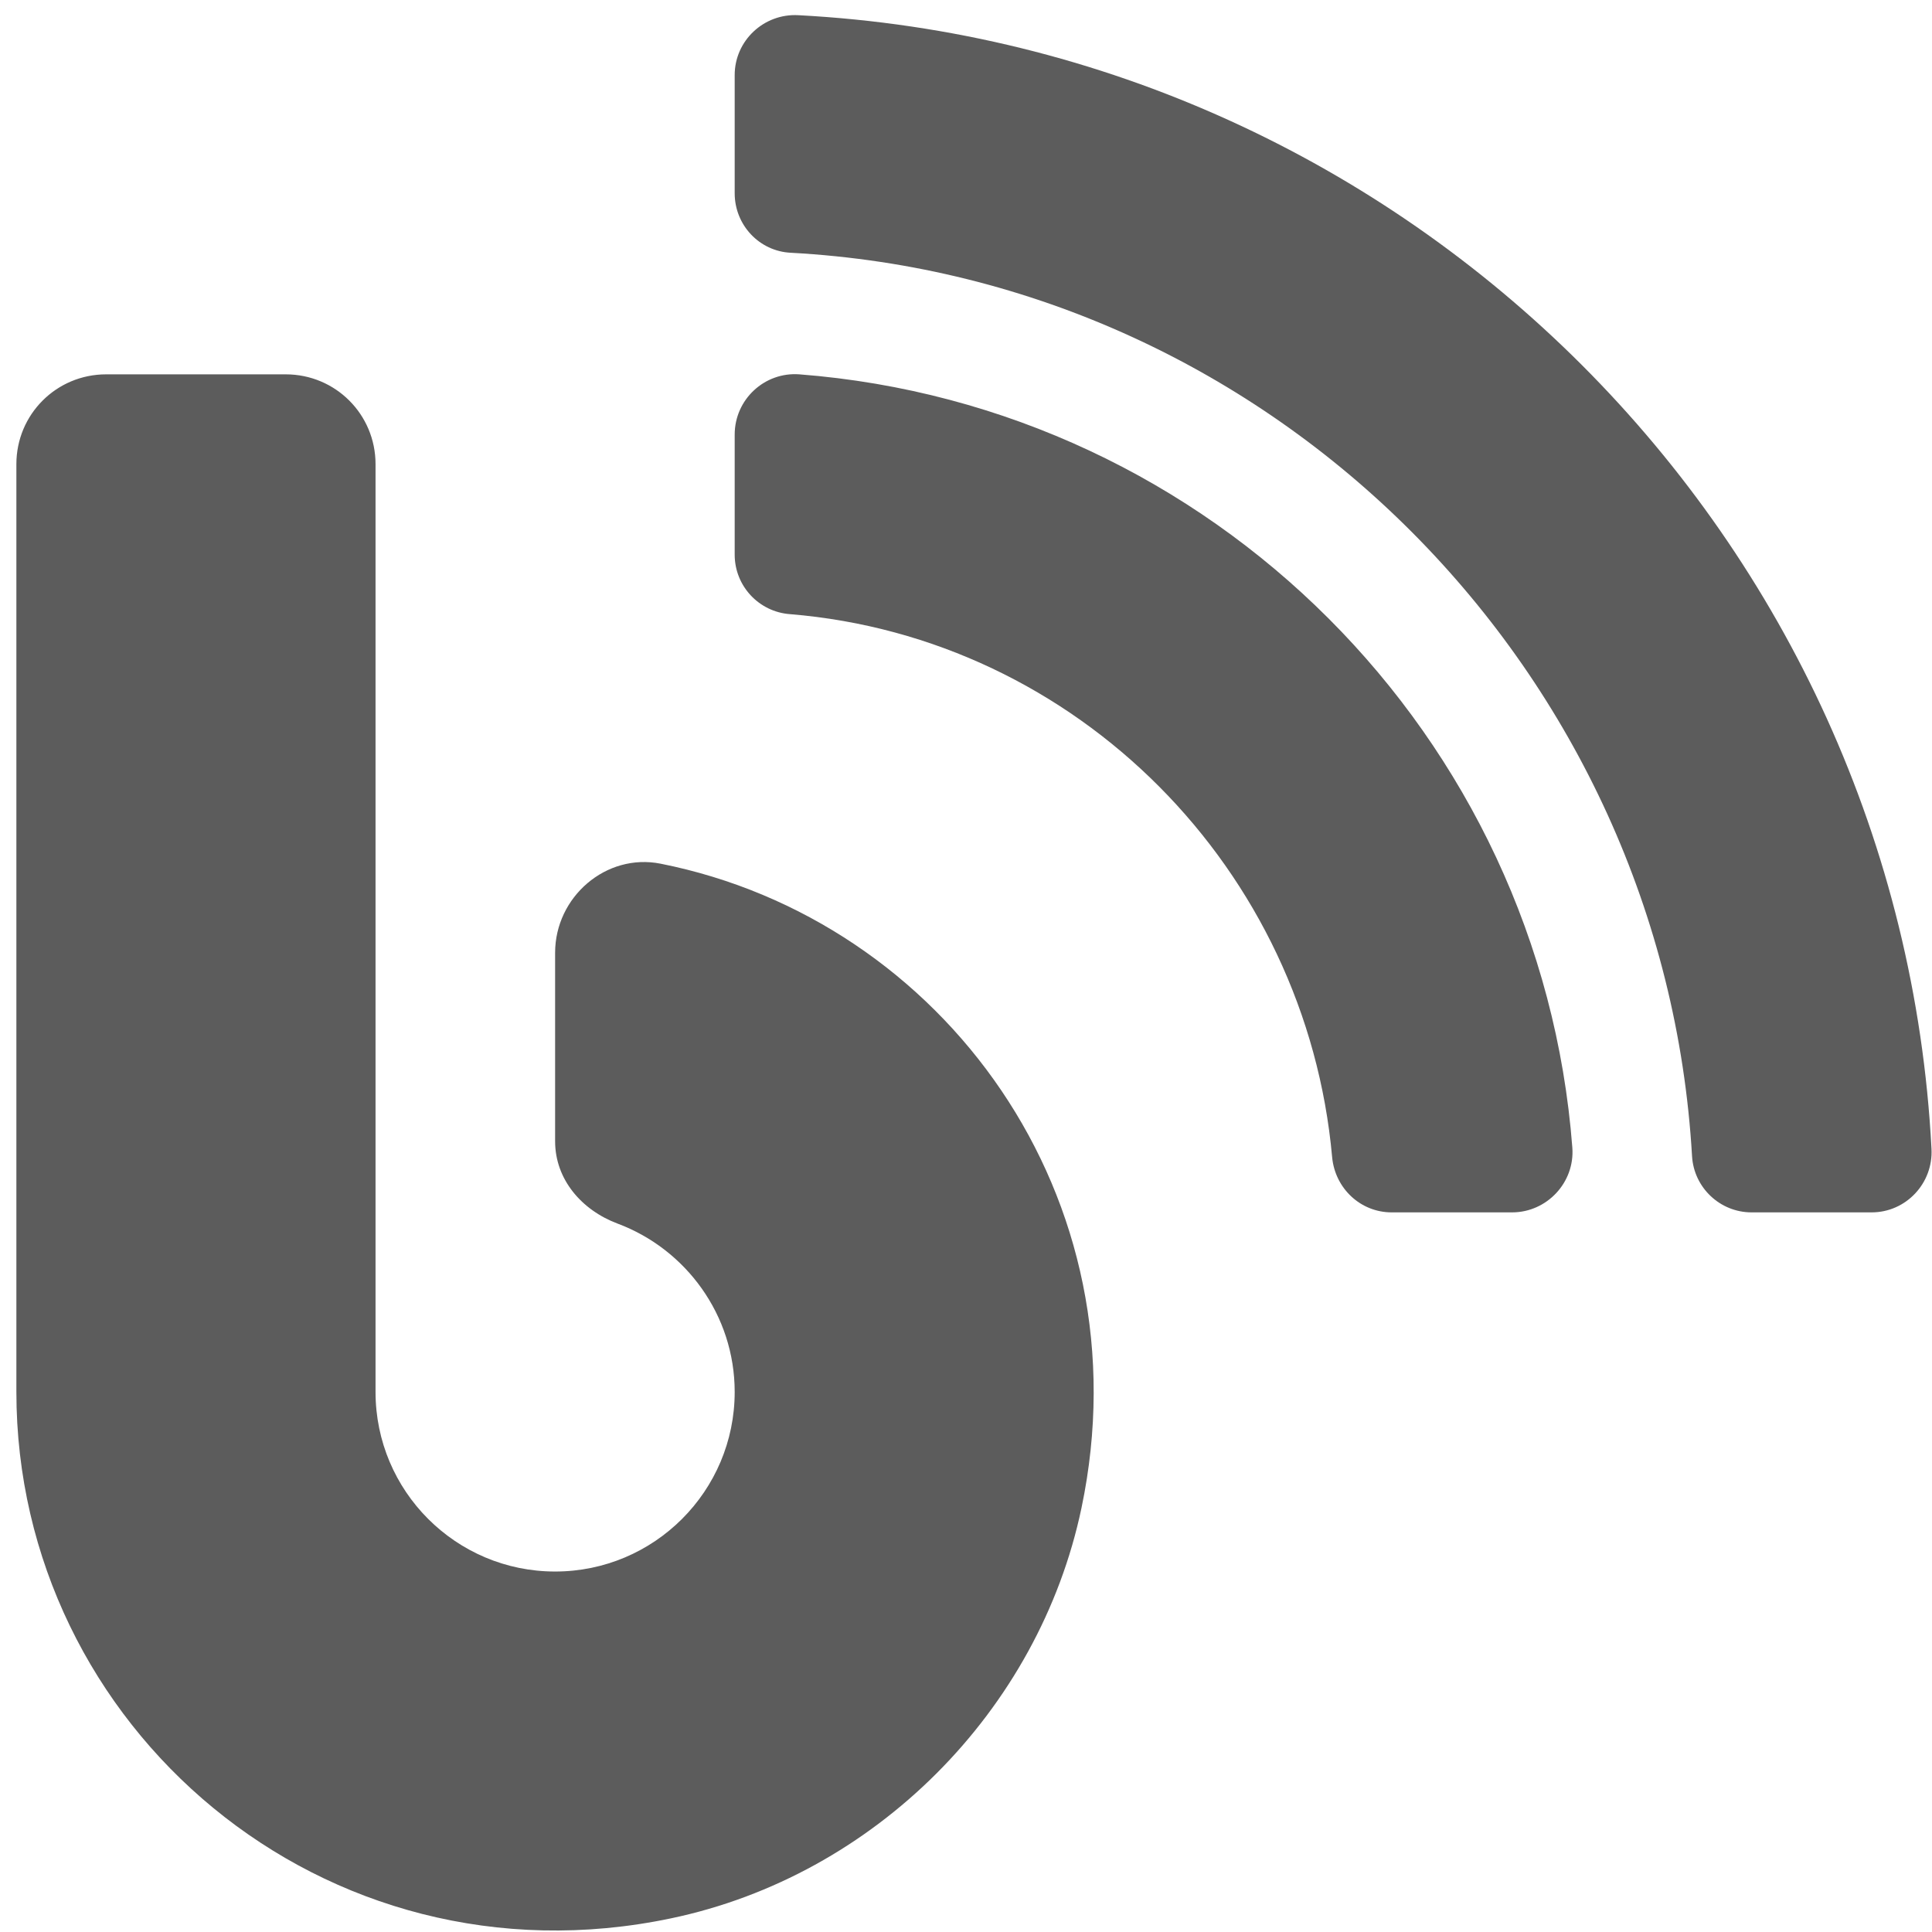
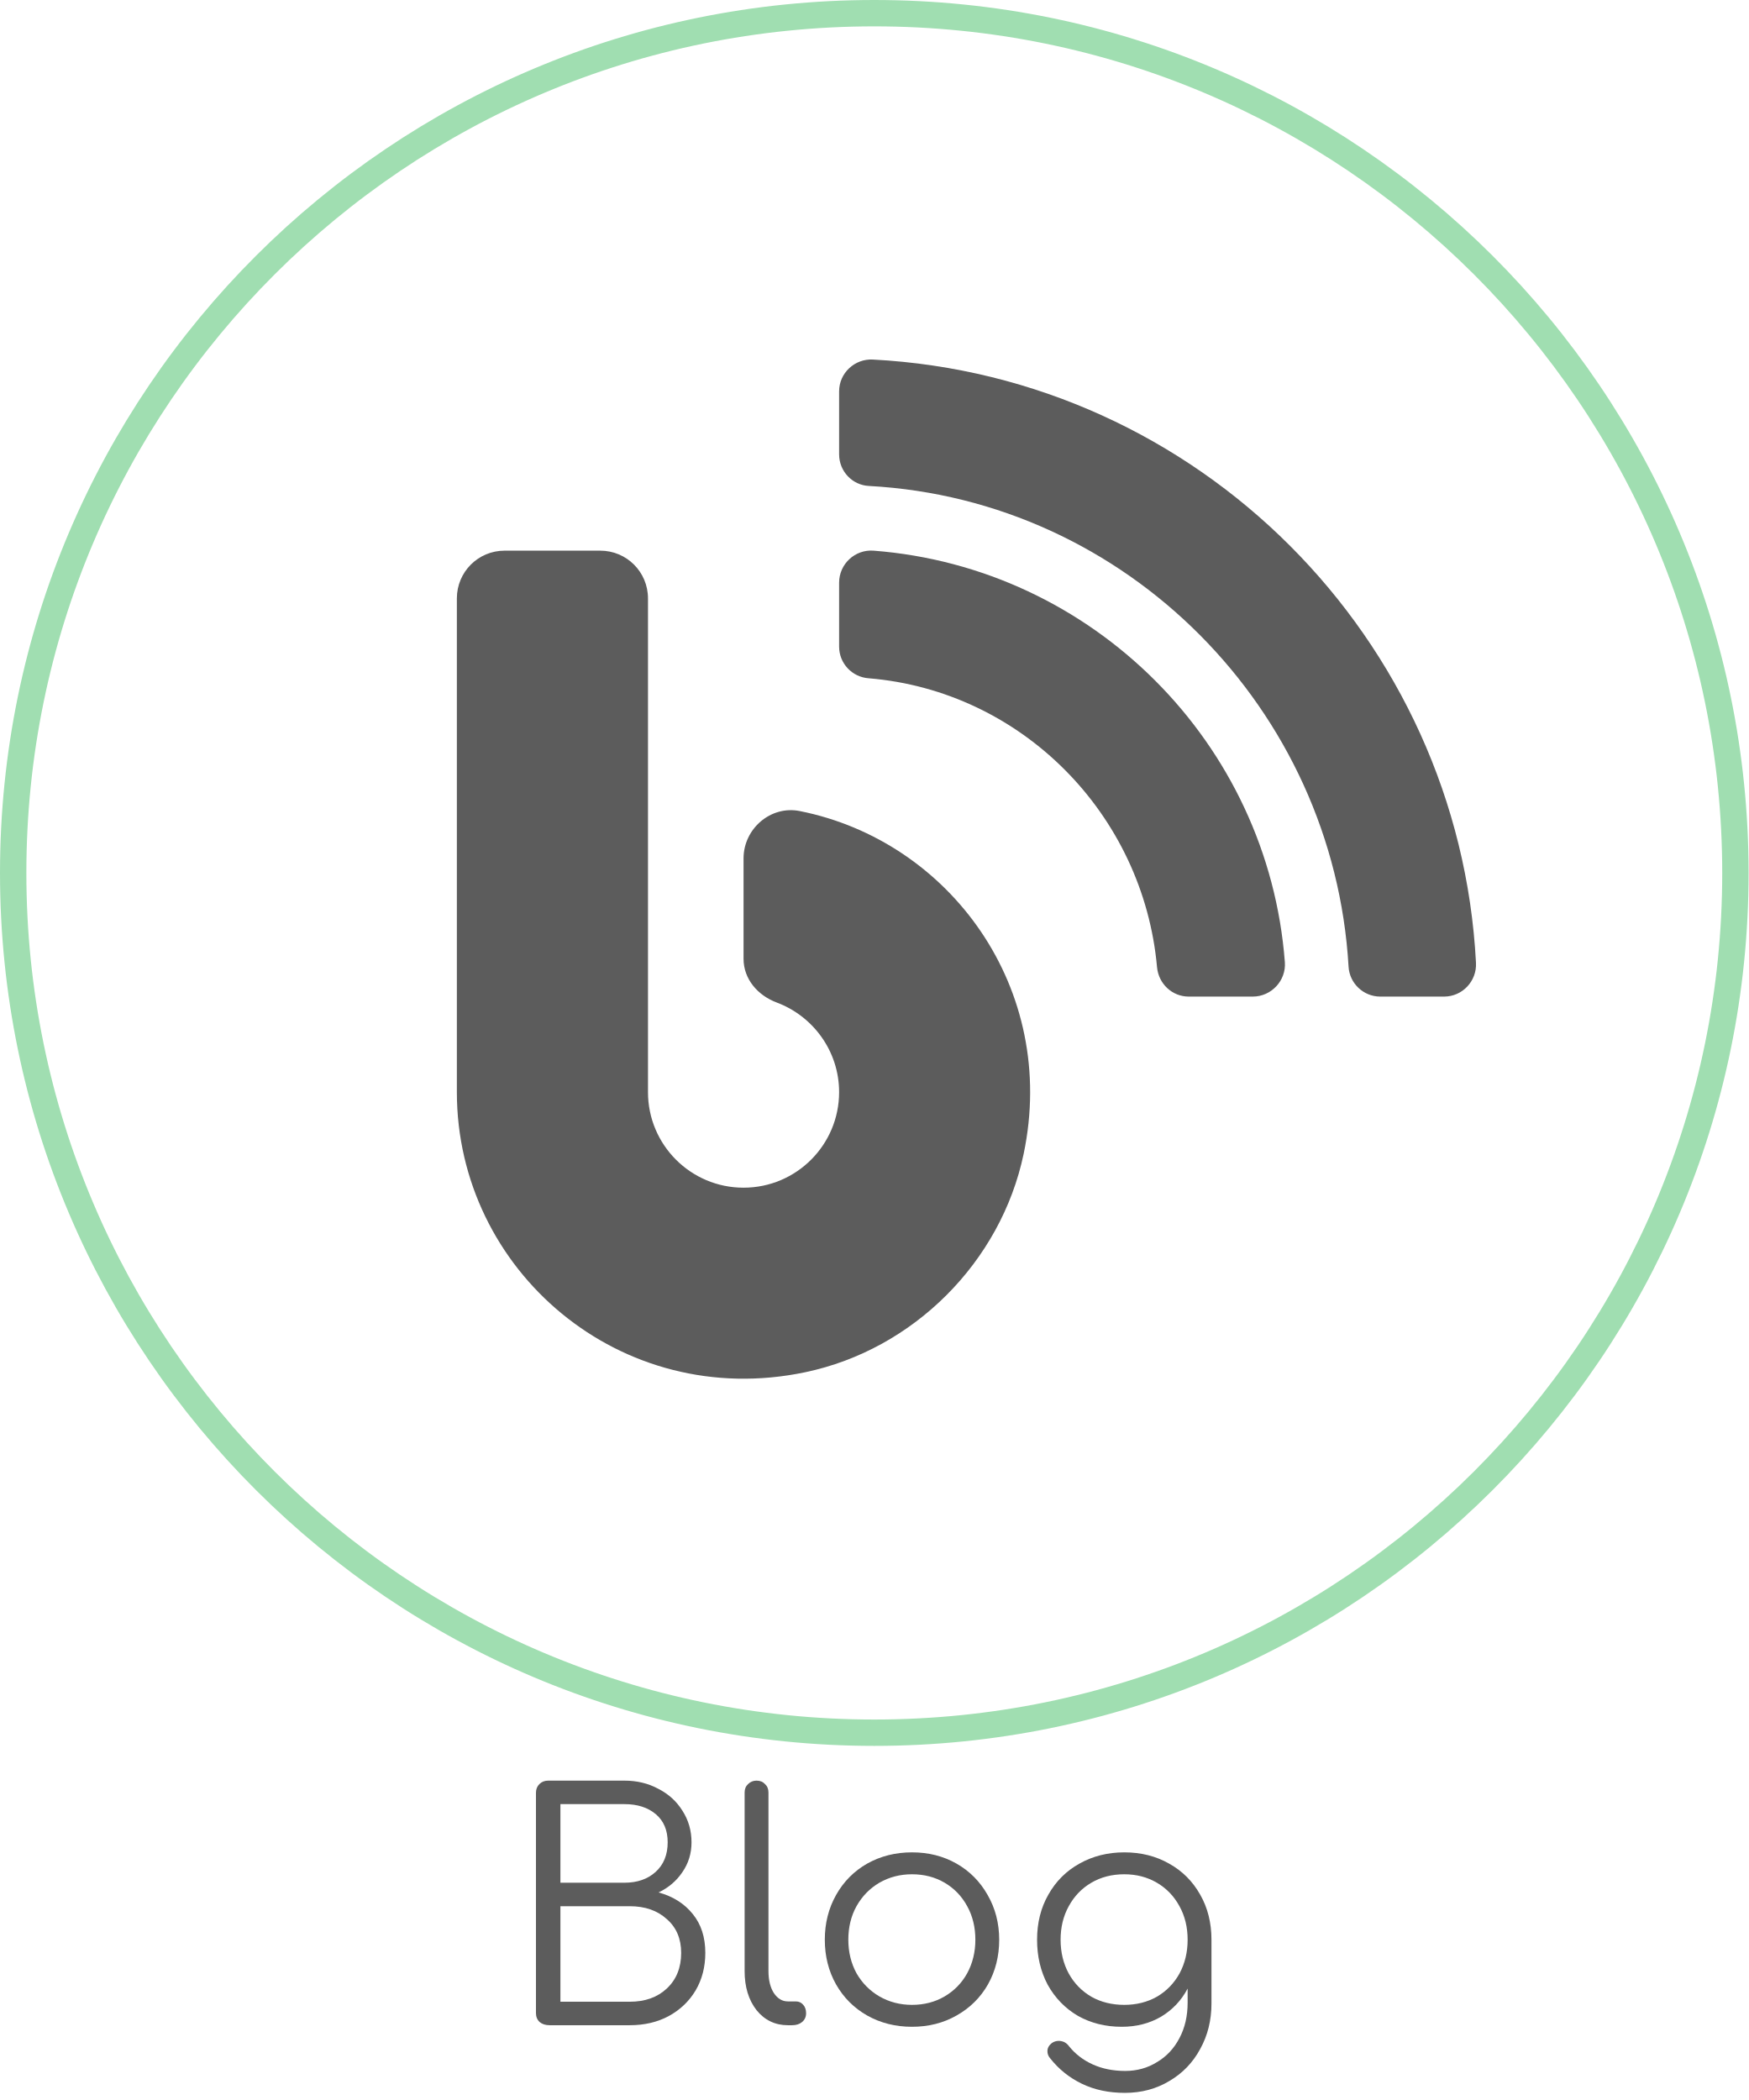
- <svg xmlns="http://www.w3.org/2000/svg" width="117" height="117" viewBox="0 0 117 117" fill="none">
-   <path d="M40.006 52.304C36.698 51.647 33.617 54.321 33.617 57.697V69.115C33.617 71.426 35.225 73.284 37.4 74.1C41.524 75.64 44.492 79.628 44.492 84.295C44.492 90.299 39.62 95.17 33.617 95.17C27.613 95.17 22.742 90.299 22.742 84.295V28.108C22.742 25.094 20.317 22.67 17.304 22.67H6.429C3.416 22.67 0.992 25.094 0.992 28.108V84.295C0.992 104.572 19.592 120.59 40.64 116.172C52.965 113.589 62.911 103.621 65.494 91.318C69.436 72.536 57.111 55.703 40.006 52.304ZM48.343 0.92C46.259 0.807 44.492 2.461 44.492 4.545V11.704C44.492 13.63 45.987 15.216 47.89 15.307C77.207 16.893 100.77 40.682 102.469 70.022C102.582 71.925 104.168 73.42 106.071 73.42H113.344C115.428 73.42 117.082 71.653 116.969 69.568C115.043 32.593 85.318 2.868 48.343 0.92ZM48.411 22.67C46.304 22.511 44.492 24.188 44.492 26.318V33.59C44.492 35.493 45.964 37.057 47.845 37.193C65.245 38.62 79.11 52.644 80.674 70.09C80.855 71.97 82.395 73.42 84.276 73.42H91.571C93.678 73.42 95.377 71.608 95.219 69.5C93.316 44.556 73.356 24.596 48.411 22.67V22.67Z" fill="#5C5C5C" />
+ <svg xmlns="http://www.w3.org/2000/svg" width="199" height="239" viewBox="0 0 199 239" fill="none">
+   <path d="M62.562 230.489C62.086 230.489 61.706 230.37 61.42 230.133C61.134 229.871 60.992 229.527 60.992 229.099V204.043C60.992 203.639 61.123 203.306 61.384 203.045C61.646 202.784 61.979 202.653 62.384 202.653H71.057C72.485 202.653 73.77 202.962 74.912 203.58C76.078 204.174 76.994 205.005 77.661 206.075C78.351 207.144 78.696 208.344 78.696 209.674C78.696 210.934 78.351 212.062 77.661 213.06C76.994 214.058 76.09 214.831 74.948 215.377C76.59 215.829 77.887 216.648 78.839 217.836C79.79 219.001 80.266 220.474 80.266 222.256C80.266 223.848 79.898 225.274 79.16 226.533C78.422 227.769 77.399 228.743 76.09 229.456C74.805 230.145 73.33 230.489 71.664 230.489H62.562ZM71.057 214.272C72.509 214.272 73.687 213.868 74.591 213.06C75.519 212.229 75.983 211.1 75.983 209.674C75.983 208.296 75.531 207.227 74.627 206.467C73.722 205.706 72.533 205.326 71.057 205.326H63.776V214.272H71.057ZM71.664 227.816C73.401 227.816 74.805 227.317 75.876 226.319C76.971 225.297 77.518 223.943 77.518 222.256C77.518 220.64 76.971 219.357 75.876 218.407C74.805 217.432 73.401 216.945 71.664 216.945H63.776V227.816H71.664Z" fill="#5C5C5C" />
+   <path d="M89.665 230.489C88.214 230.489 87.024 229.919 86.096 228.778C85.191 227.614 84.739 226.129 84.739 224.323V204.007C84.739 203.603 84.87 203.283 85.132 203.045C85.394 202.784 85.715 202.653 86.096 202.653C86.5 202.653 86.822 202.784 87.059 203.045C87.321 203.283 87.452 203.603 87.452 204.007V224.323C87.452 225.345 87.654 226.177 88.059 226.818C88.487 227.46 89.023 227.78 89.665 227.78H90.558C90.914 227.78 91.2 227.911 91.414 228.172C91.628 228.41 91.735 228.731 91.735 229.135C91.735 229.539 91.581 229.871 91.271 230.133C90.986 230.37 90.605 230.489 90.129 230.489H89.665Z" fill="#5C5C5C" />
+   <path d="M103.787 230.667C101.908 230.667 100.206 230.24 98.683 229.384C97.184 228.529 96.006 227.353 95.15 225.856C94.293 224.335 93.865 222.636 93.865 220.759C93.865 218.882 94.293 217.183 95.15 215.662C96.006 214.142 97.184 212.953 98.683 212.098C100.206 211.243 101.908 210.815 103.787 210.815C105.667 210.815 107.357 211.243 108.856 212.098C110.355 212.953 111.533 214.142 112.39 215.662C113.27 217.183 113.71 218.882 113.71 220.759C113.71 222.636 113.282 224.335 112.425 225.856C111.569 227.353 110.379 228.529 108.856 229.384C107.357 230.24 105.667 230.667 103.787 230.667ZM103.787 228.172C105.168 228.172 106.405 227.852 107.5 227.21C108.594 226.569 109.451 225.689 110.07 224.573C110.688 223.432 110.998 222.161 110.998 220.759C110.998 219.333 110.688 218.062 110.07 216.945C109.451 215.805 108.594 214.914 107.5 214.272C106.405 213.631 105.168 213.31 103.787 213.31C102.431 213.31 101.194 213.631 100.075 214.272C98.981 214.914 98.112 215.805 97.47 216.945C96.851 218.062 96.541 219.333 96.541 220.759C96.541 222.161 96.851 223.432 97.47 224.573C98.112 225.689 98.981 226.569 100.075 227.21C101.194 227.852 102.431 228.172 103.787 228.172Z" fill="#5C5C5C" />
+   <path d="M127.944 210.815C129.847 210.815 131.549 211.243 133.048 212.098C134.547 212.93 135.725 214.106 136.582 215.627C137.438 217.124 137.867 218.834 137.867 220.759V228.03C137.867 229.931 137.438 231.653 136.582 233.198C135.749 234.742 134.583 235.954 133.084 236.833C131.585 237.736 129.895 238.188 128.015 238.188C126.183 238.188 124.553 237.843 123.125 237.154C121.697 236.465 120.496 235.503 119.52 234.267C119.306 234.03 119.199 233.756 119.199 233.447C119.199 233.091 119.365 232.782 119.698 232.521C119.936 232.354 120.198 232.271 120.484 232.271C120.698 232.271 120.912 232.319 121.126 232.414C121.34 232.533 121.507 232.675 121.626 232.842C122.34 233.744 123.244 234.445 124.339 234.944C125.433 235.443 126.671 235.693 128.051 235.693C129.383 235.693 130.585 235.36 131.656 234.695C132.751 234.053 133.607 233.139 134.226 231.95C134.845 230.786 135.154 229.444 135.154 227.923V226.319C134.44 227.673 133.429 228.743 132.12 229.527C130.811 230.287 129.324 230.667 127.658 230.667C125.802 230.667 124.136 230.252 122.661 229.42C121.209 228.565 120.067 227.388 119.234 225.891C118.425 224.371 118.021 222.66 118.021 220.759C118.021 218.834 118.449 217.124 119.306 215.627C120.162 214.106 121.34 212.93 122.839 212.098C124.362 211.243 126.064 210.815 127.944 210.815ZM127.944 228.172C129.324 228.172 130.561 227.864 131.656 227.246C132.751 226.604 133.607 225.725 134.226 224.608C134.845 223.468 135.154 222.185 135.154 220.759C135.154 219.333 134.845 218.062 134.226 216.945C133.607 215.805 132.751 214.914 131.656 214.272C130.561 213.631 129.324 213.31 127.944 213.31C126.54 213.31 125.29 213.631 124.196 214.272C123.101 214.914 122.245 215.805 121.626 216.945C121.007 218.062 120.698 219.333 120.698 220.759C120.698 222.185 121.007 223.468 121.626 224.608C122.245 225.725 123.101 226.604 124.196 227.246C125.29 227.864 126.54 228.172 127.944 228.172Z" fill="#5C5C5C" />
+   <path d="M1.5 99.35C1.5 153.388 45.372 197.199 99.496 197.199C153.619 197.199 197.492 153.388 197.492 99.35C197.492 45.311 153.619 1.5 99.496 1.5C45.372 1.5 1.5 45.311 1.5 99.35Z" stroke="#A0DEB1" stroke-width="3" />
+   <path d="M91.006 92.304C87.698 91.647 84.617 94.321 84.617 97.697V109.115C84.617 111.426 86.225 113.284 88.4 114.1C92.524 115.64 95.492 119.628 95.492 124.295C95.492 130.299 90.621 135.17 84.617 135.17C78.613 135.17 73.742 130.299 73.742 124.295V68.108C73.742 65.094 71.317 62.67 68.304 62.67H57.429C54.416 62.67 51.992 65.094 51.992 68.108V124.295C51.992 144.572 70.592 160.59 91.64 156.172C103.965 153.589 113.911 143.621 116.494 131.318C120.436 112.536 108.111 95.703 91.006 92.304ZM99.343 40.92C97.259 40.807 95.492 42.461 95.492 44.545V51.704C95.492 53.63 96.987 55.216 98.89 55.307C128.207 56.893 151.77 80.682 153.469 110.022C153.582 111.925 155.168 113.42 157.071 113.42H164.344C166.428 113.42 168.082 111.653 167.969 109.568C166.043 72.593 136.318 42.868 99.343 40.92ZM99.411 62.67C97.304 62.511 95.492 64.188 95.492 66.318V73.59C95.492 75.493 96.964 77.057 98.845 77.193C116.245 78.62 130.11 92.644 131.674 110.089C131.855 111.97 133.395 113.42 135.276 113.42H142.571C144.678 113.42 146.378 111.607 146.219 109.5C144.316 84.556 124.356 64.596 99.411 62.67V62.67Z" fill="#5C5C5C" />
</svg>
